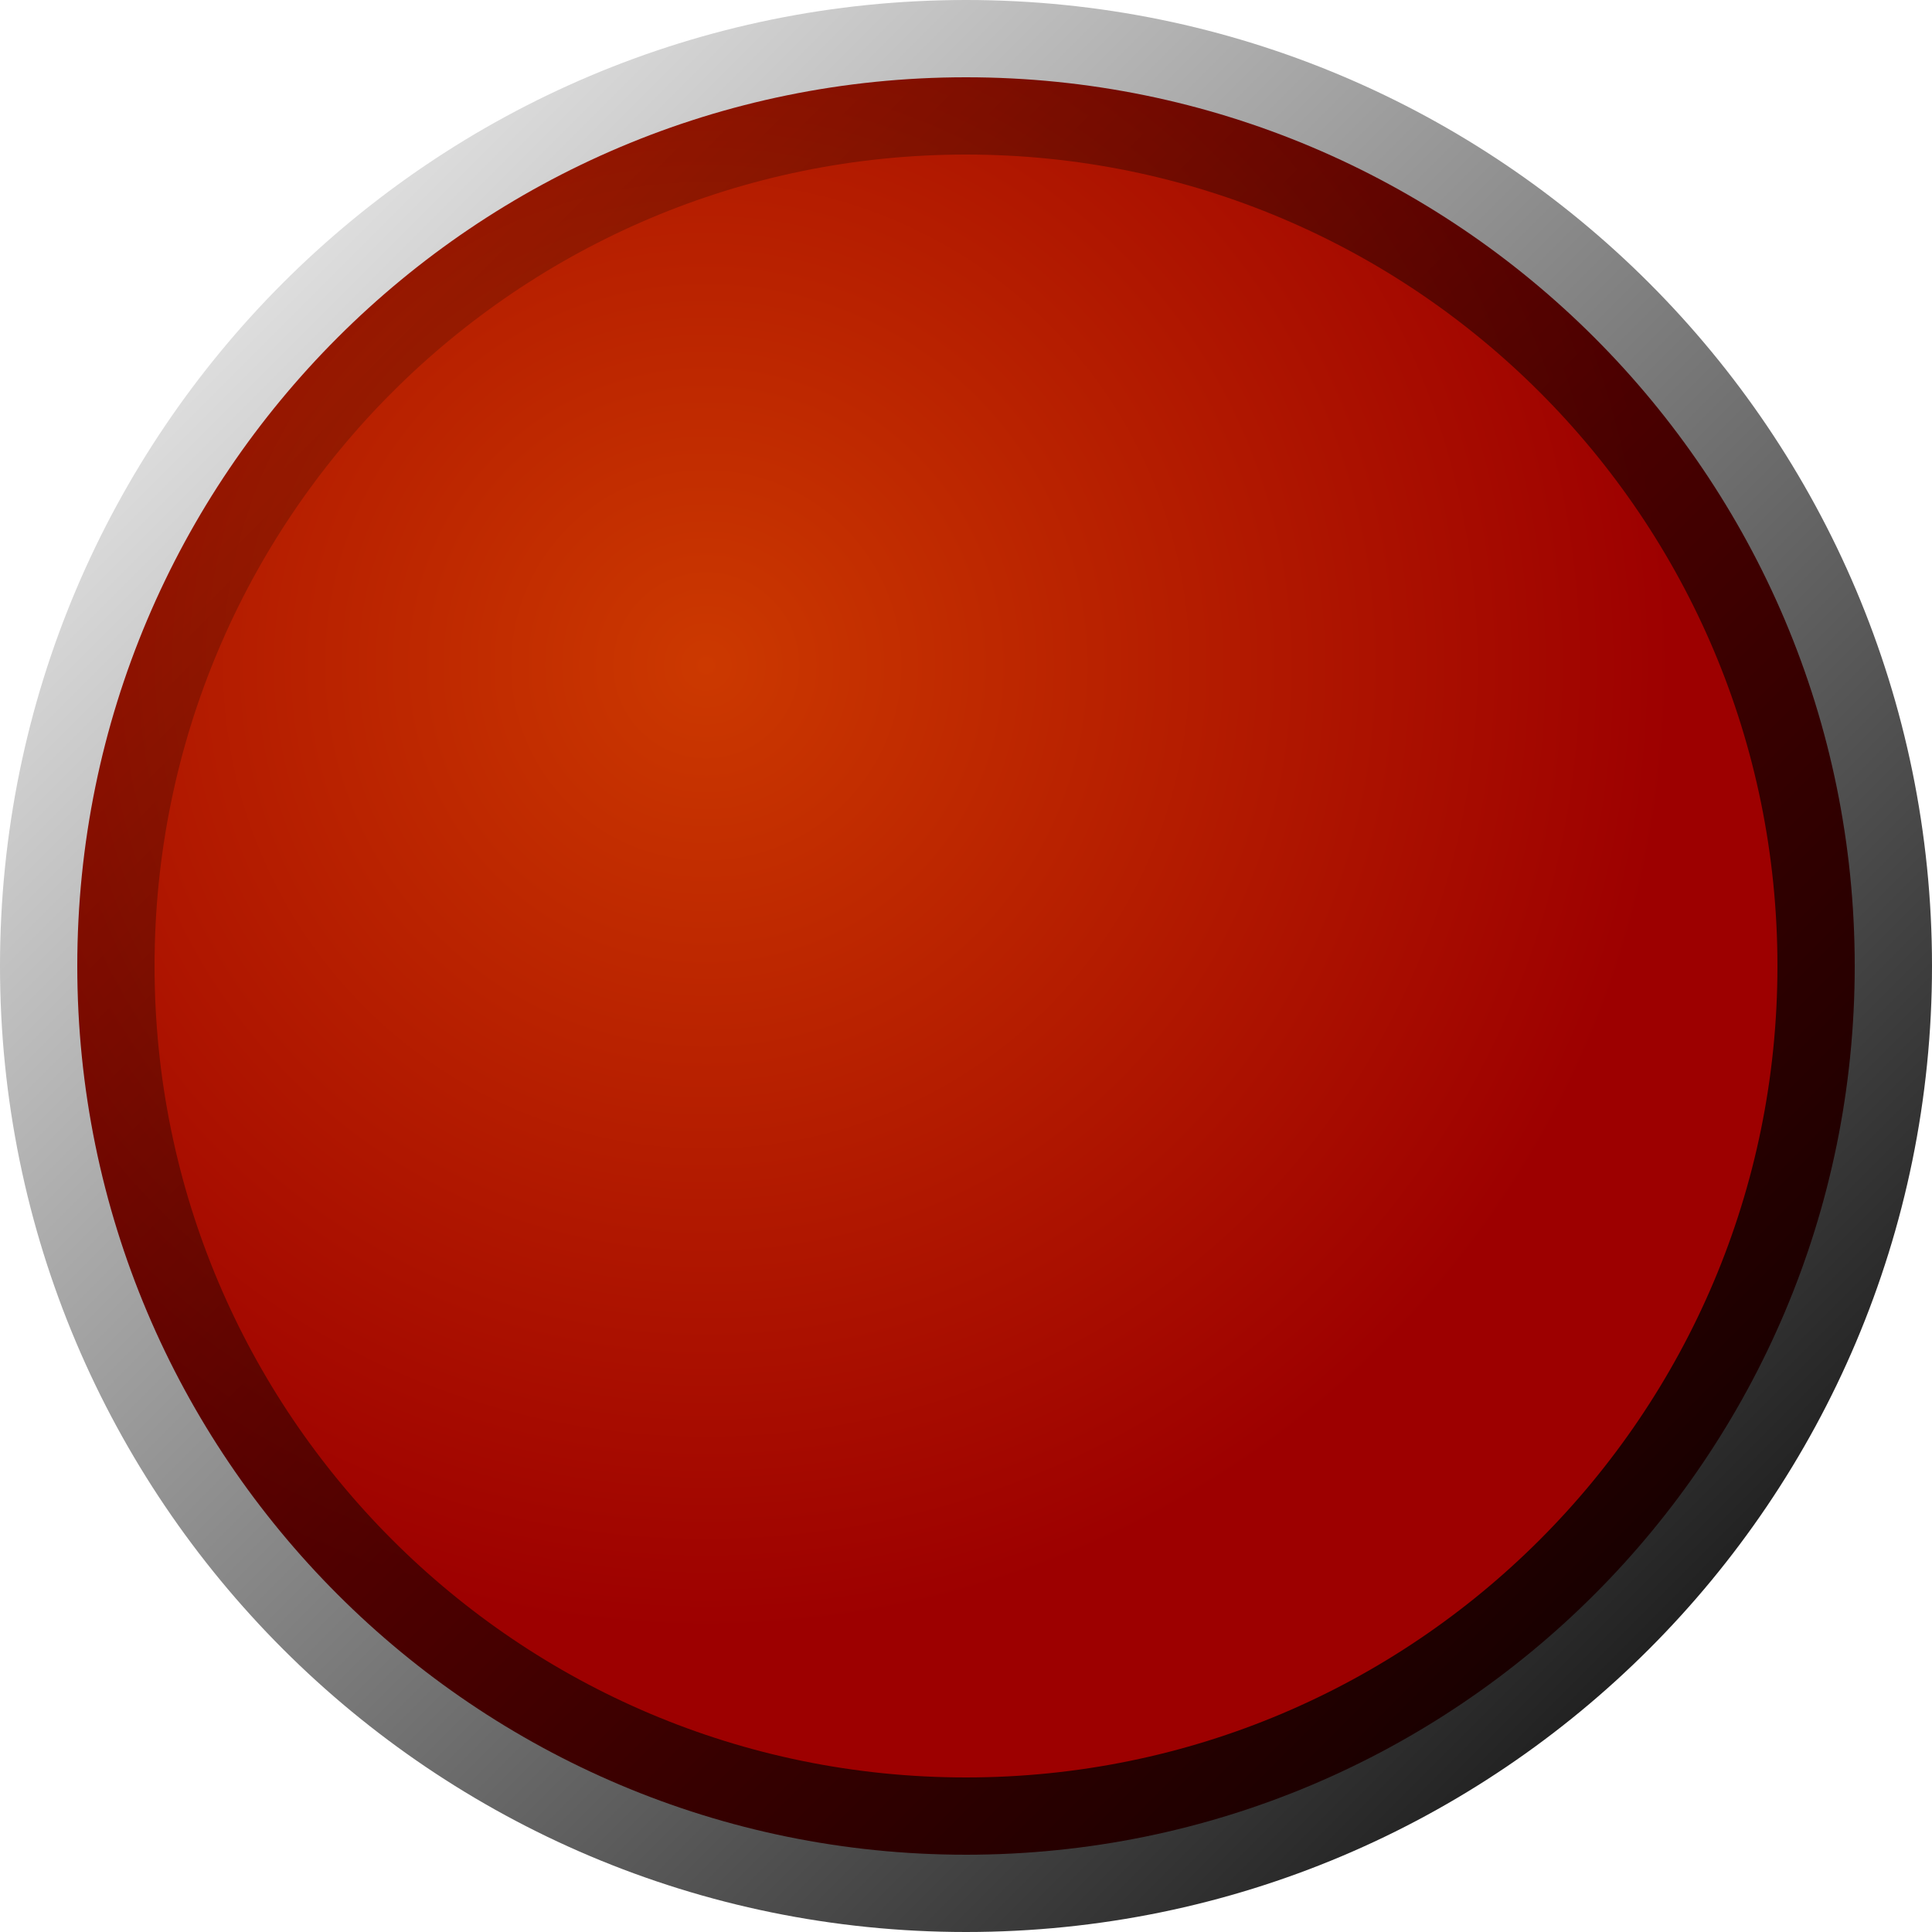
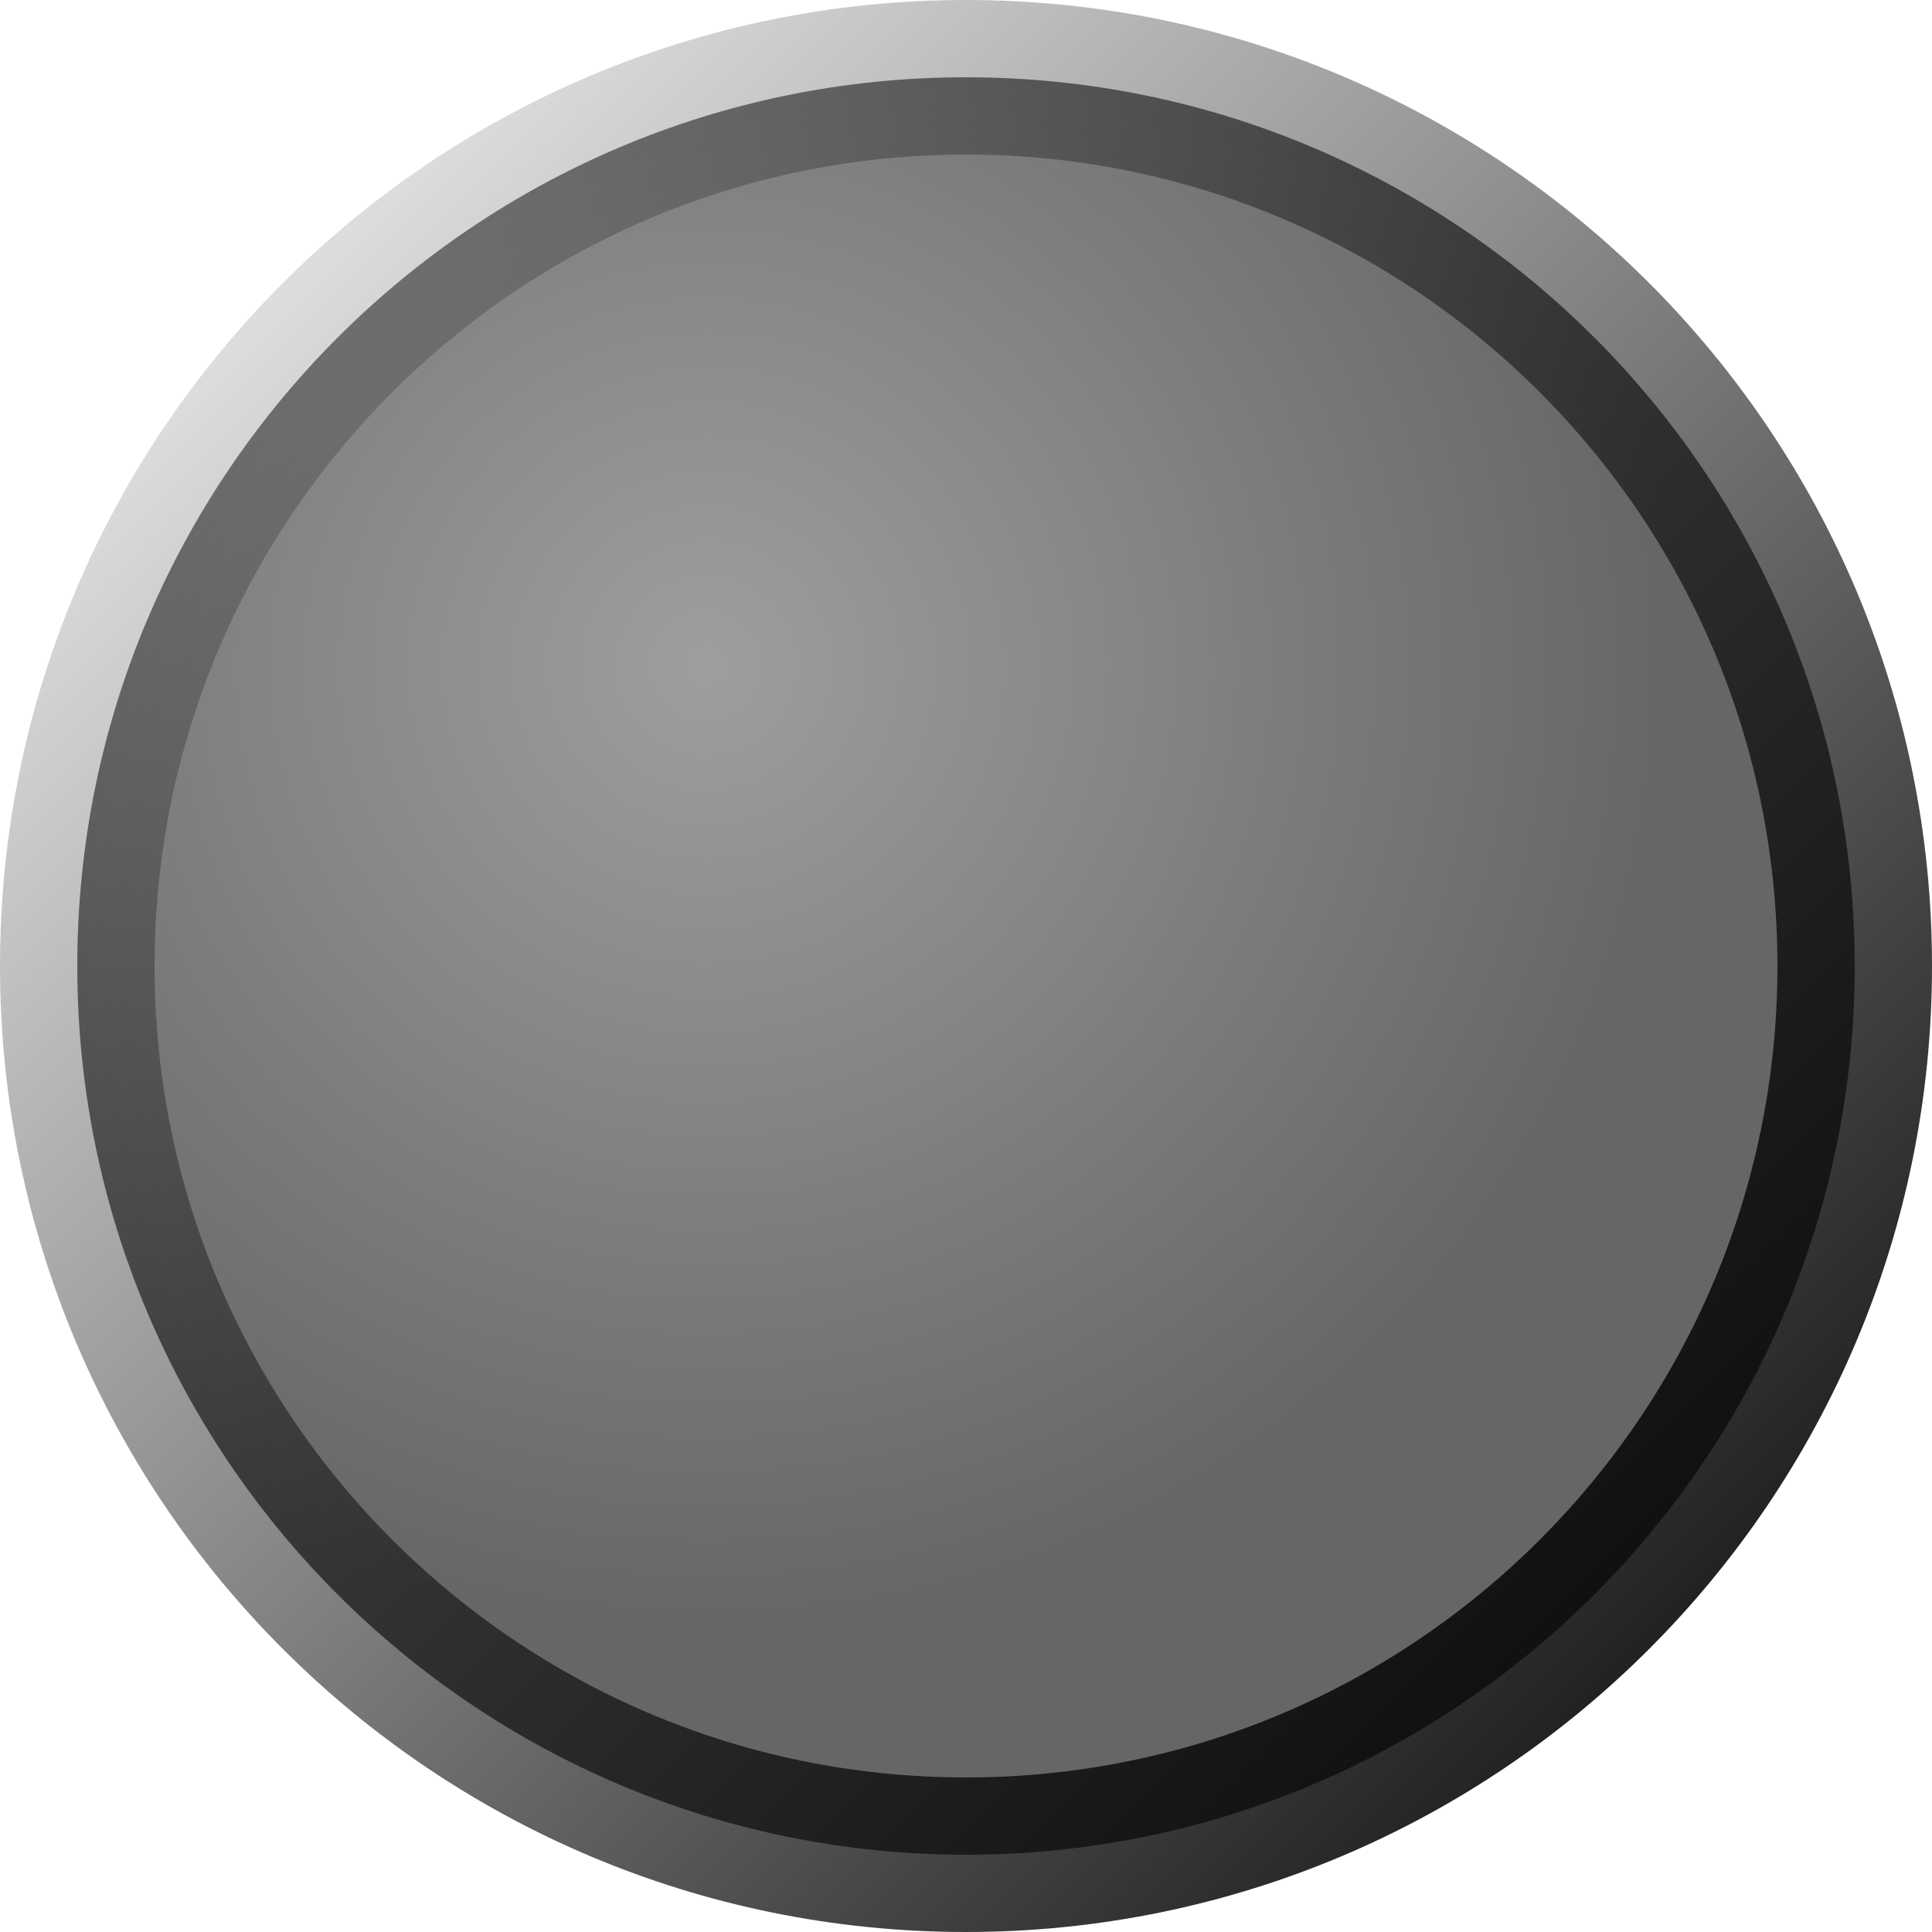
<svg xmlns="http://www.w3.org/2000/svg" xmlns:xlink="http://www.w3.org/1999/xlink" width="25" height="25" id="svg2" version="1.1">
  <defs id="defs4">
    <linearGradient id="linearGradient3675">
      <stop id="stop3677" offset="0" style="stop-color:#08a700;stop-opacity:1" />
      <stop id="stop3679" offset="1" style="stop-color:#006503;stop-opacity:1" />
    </linearGradient>
    <linearGradient id="linearGradient3665">
-       <stop id="stop3667" offset="0" style="stop-color:#cc3900;stop-opacity:1" />
-       <stop id="stop3669" offset="1" style="stop-color:#9d0000;stop-opacity:1" />
+       <stop id="stop3667" offset="0" style="stop-color:#9e9e9e;stop-opacity:1" />
+       <stop id="stop3669" offset="1" style="stop-color:#666666;stop-opacity:1" />
    </linearGradient>
    <linearGradient id="linearGradient3598">
      <stop style="stop-color:#f1ff27;stop-opacity:1" offset="0" id="stop3600" />
      <stop style="stop-color:#ffd805;stop-opacity:1" offset="1" id="stop3602" />
    </linearGradient>
    <linearGradient id="linearGradient3590">
      <stop style="stop-color:#000000;stop-opacity:1" offset="0" id="stop3592" />
      <stop style="stop-color:#000000;stop-opacity:0;" offset="1" id="stop3594" />
    </linearGradient>
    <linearGradient xlink:href="#linearGradient3590" id="linearGradient3596" x1="26.5" y1="28.5" x2="2.5" y2="4.5" gradientUnits="userSpaceOnUse" />
    <radialGradient xlink:href="#linearGradient3598" id="radialGradient3606" cx="11.141" cy="12.611" fx="11.141" fy="12.611" r="12.5" gradientUnits="userSpaceOnUse" />
    <radialGradient xlink:href="#linearGradient3665" id="radialGradient3671" gradientUnits="userSpaceOnUse" cx="11.141" cy="12.611" fx="11.141" fy="12.611" r="12.5" />
    <radialGradient xlink:href="#linearGradient3675" id="radialGradient3673" gradientUnits="userSpaceOnUse" cx="11.141" cy="12.611" fx="11.141" fy="12.611" r="12.5" />
  </defs>
  <g id="layer1" transform="translate(-2.618718,-1024.86)" style="display:inline">
    <path style="fill:url(#radialGradient3671);fill-opacity:1;stroke:url(#linearGradient3596);stroke-width:2;stroke-miterlimit:4;stroke-opacity:1;stroke-dasharray:none" id="path2816" d="m 26,16.5 a 11.5,11.5 0 1 1 -23,0 11.5,11.5 0 1 1 23,0 z" transform="translate(0.6187184,1020.86)" />
  </g>
+   <g style="display:none" transform="translate(-2.618718,-1024.86)" id="g2843">
+     <path transform="translate(0.6187184,1020.86)" d="m 26,16.5 a 11.5,11.5 0 1 1 -23,0 11.5,11.5 0 1 1 23,0 z" id="path2845" style="fill:url(#radialGradient3671);fill-opacity:1;stroke:url(#linearGradient3596);stroke-width:2;stroke-miterlimit:4;stroke-opacity:1;stroke-dasharray:none" />
+   </g>
  <g transform="translate(-2.618718,-1024.86)" id="g3657" style="display:none">
-     <path transform="translate(0.6187184,1020.86)" d="m 26,16.5 a 11.5,11.5 0 1 1 -23,0 11.5,11.5 0 1 1 23,0 z" id="path3659" style="fill:url(#radialGradient3673);fill-opacity:1;stroke:url(#linearGradient3596);stroke-width:2;stroke-miterlimit:4;stroke-opacity:1;stroke-dasharray:none" />
+     <path transform="translate(0.6187184,1020.86)" d="M 26,16.5 C 26,22.851 20.851,28 14.5,28 8.149,28 3,22.851 3,16.5 3,10.149 8.149,5 14.5,5 20.851,5 26,10.149 26,16.5 z" id="path3659" style="fill:url(#radialGradient3673);fill-opacity:1;stroke:url(#linearGradient3596);stroke-width:2;stroke-miterlimit:4;stroke-opacity:1;stroke-dasharray:none" />
  </g>
  <g id="g3661" transform="translate(-2.618718,-1024.86)" style="display:none">
-     <path style="fill:url(#radialGradient3606);fill-opacity:1;stroke:url(#linearGradient3596);stroke-width:2;stroke-miterlimit:4;stroke-opacity:1;stroke-dasharray:none" id="path3663" d="m 26,16.5 a 11.5,11.5 0 1 1 -23,0 11.5,11.5 0 1 1 23,0 z" transform="translate(0.6187184,1020.86)" />
+     <path style="fill:url(#radialGradient3606);fill-opacity:1;stroke:url(#linearGradient3596);stroke-width:2;stroke-miterlimit:4;stroke-opacity:1;stroke-dasharray:none" id="path3663" d="M 26,16.5 C 26,22.851 20.851,28 14.5,28 8.149,28 3,22.851 3,16.5 3,10.149 8.149,5 14.5,5 20.851,5 26,10.149 26,16.5 z" transform="translate(0.6187184,1020.86)" />
  </g>
</svg>
